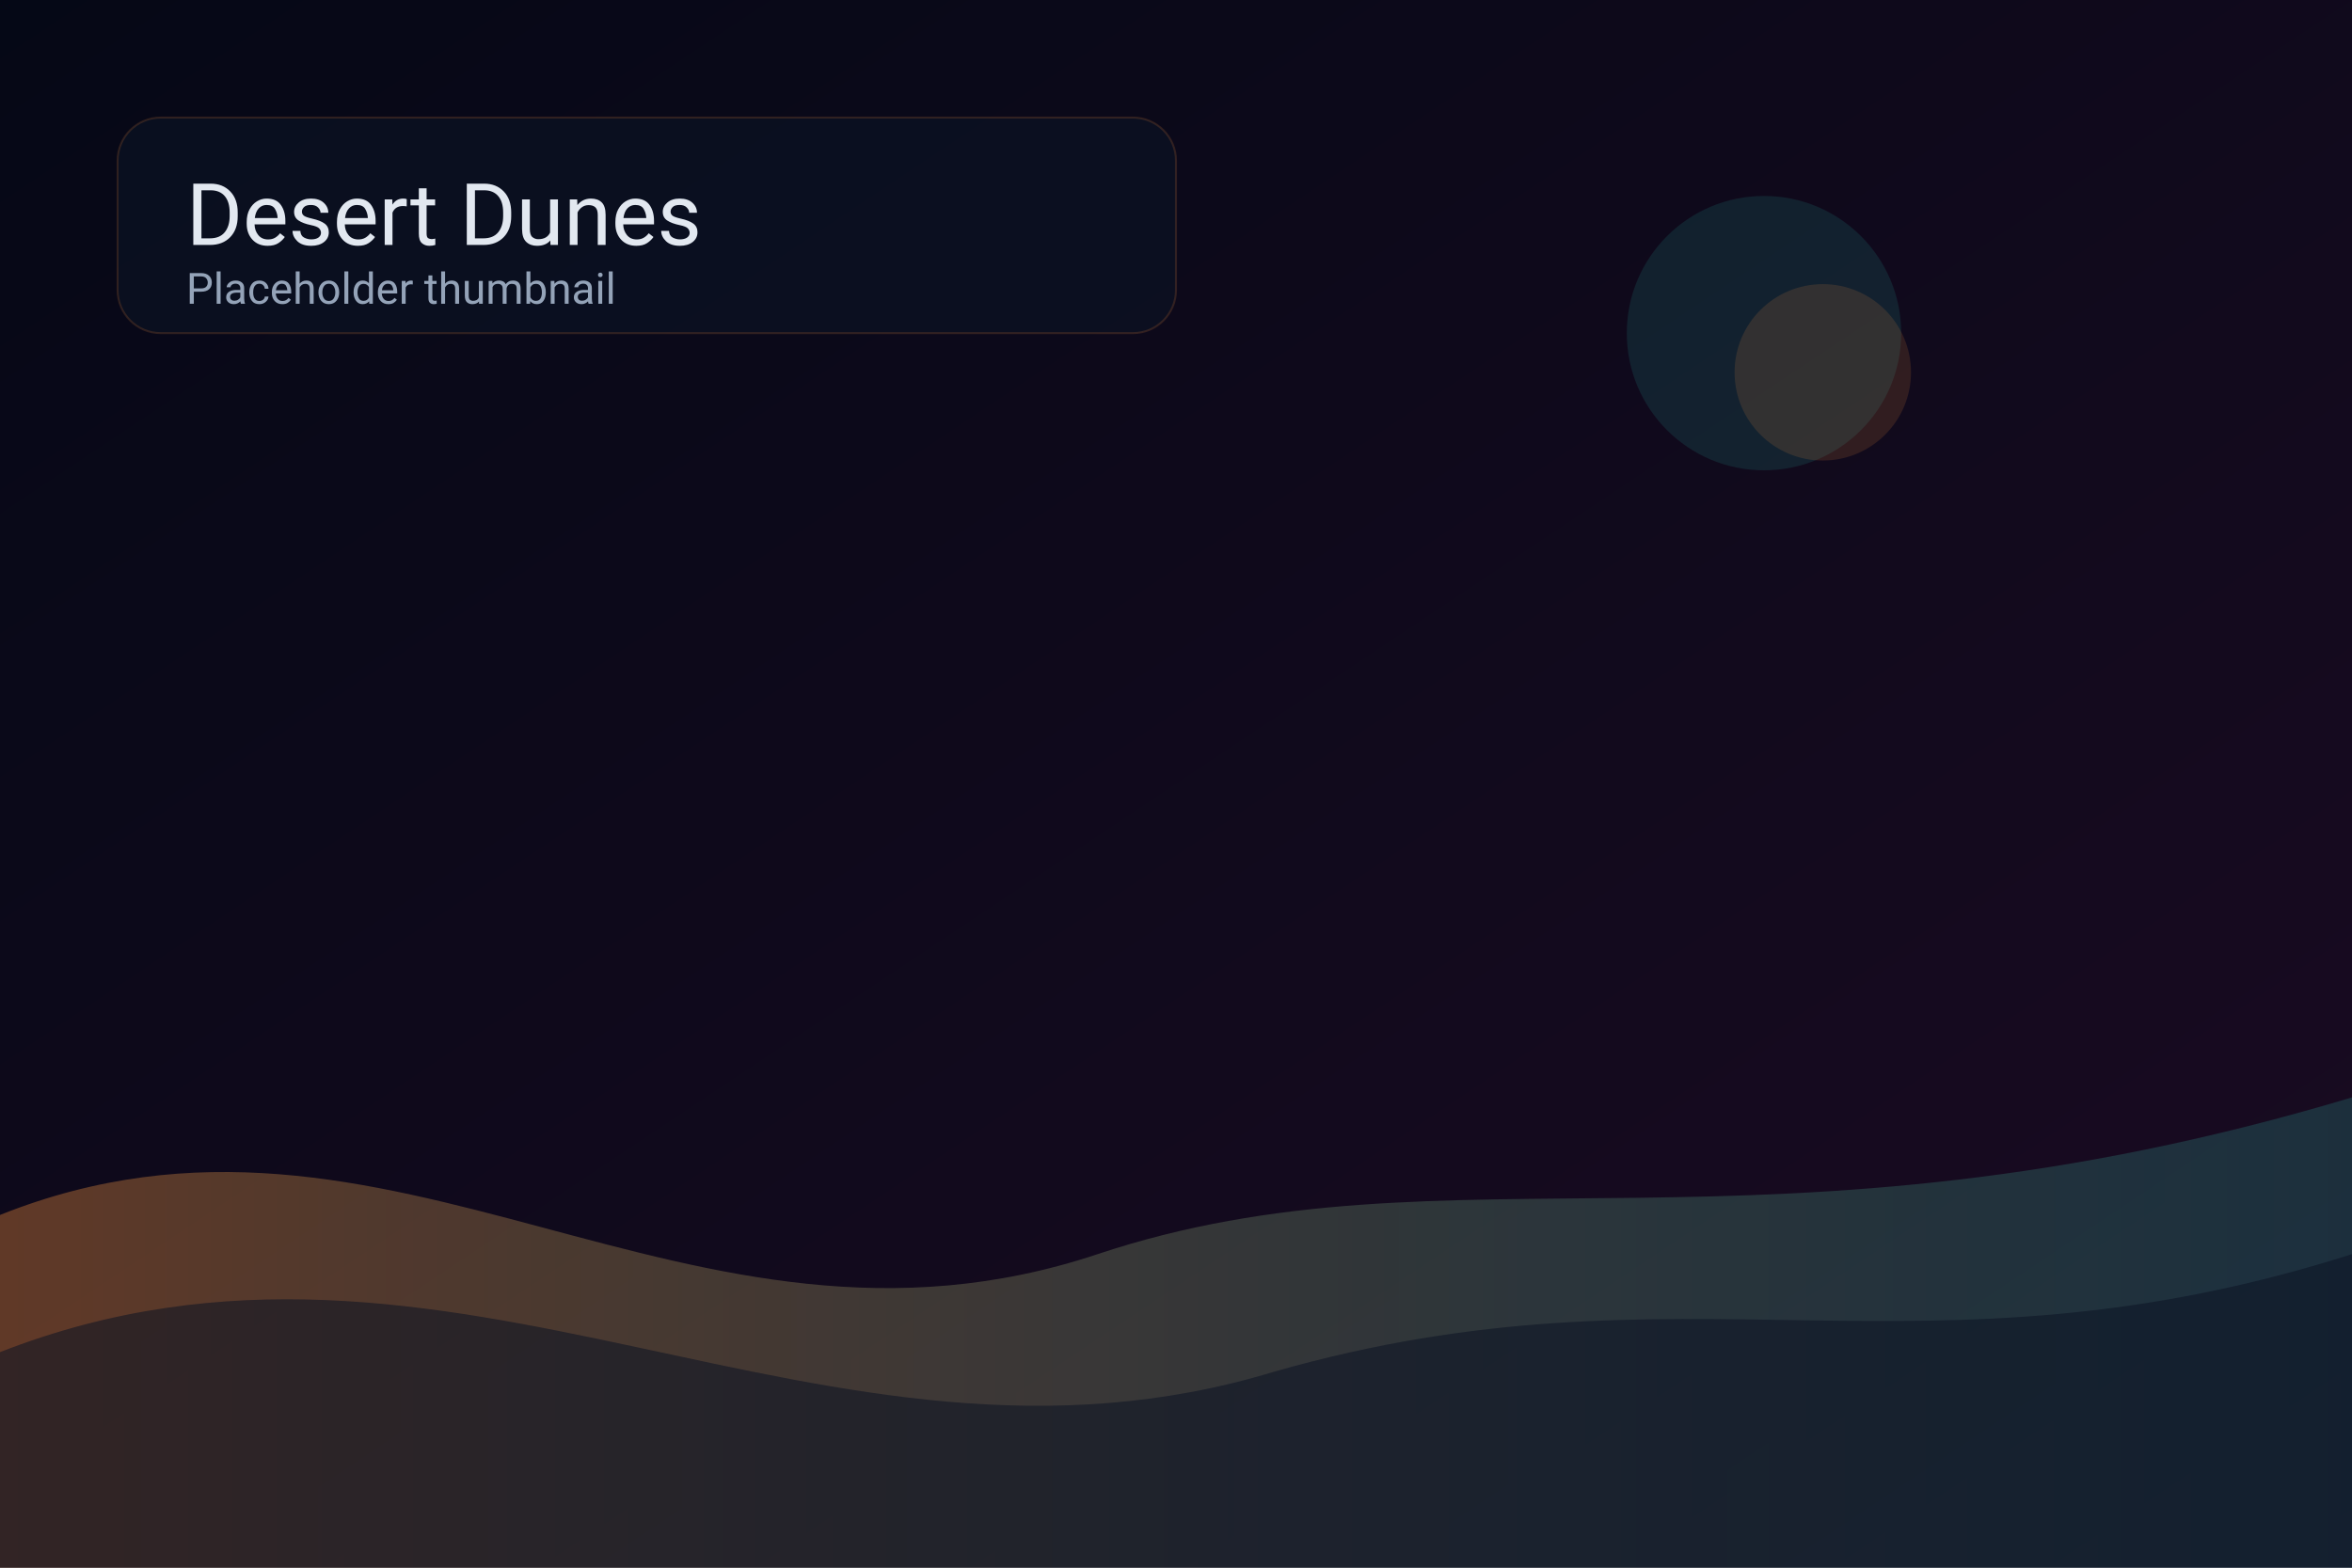
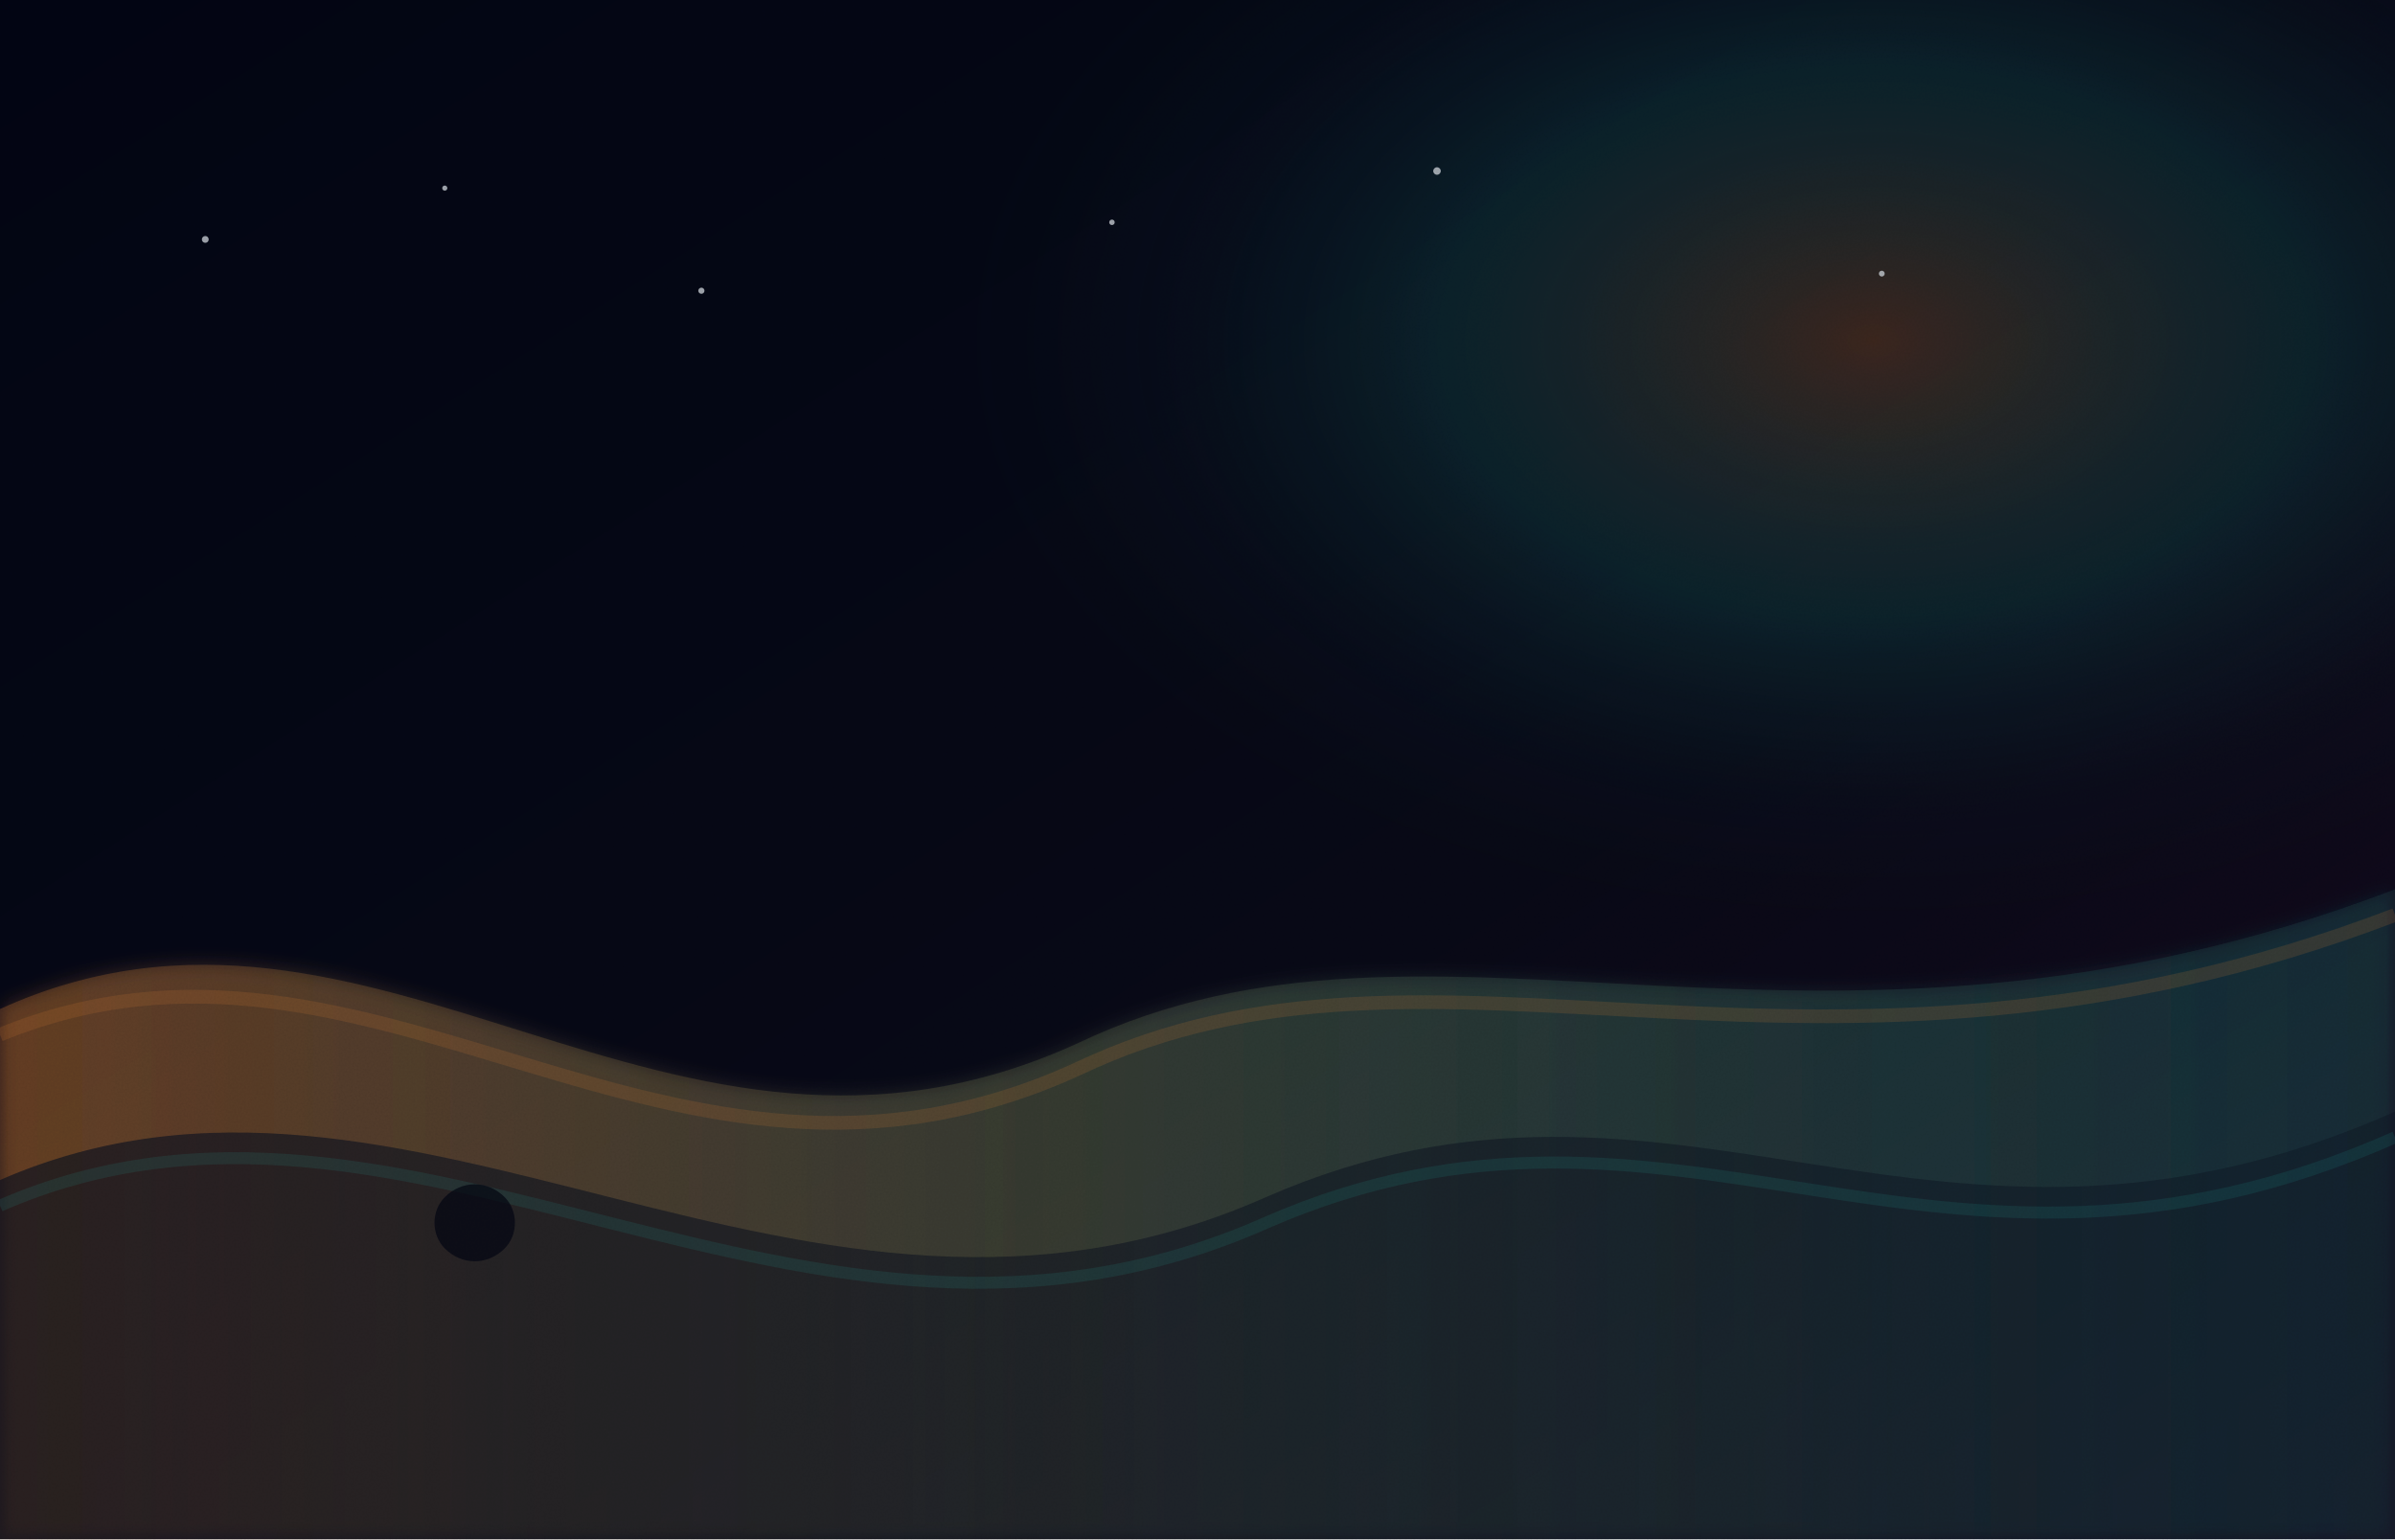
- <svg xmlns="http://www.w3.org/2000/svg" width="1200" height="800" viewBox="0 0 1200 800">
+ <svg xmlns="http://www.w3.org/2000/svg" width="1400" height="900" viewBox="0 0 1400 900">
  <defs>
-     <linearGradient id="bg" x1="0" y1="0" x2="1" y2="1">
-       <stop offset="0" stop-color="#050816" />
+     <linearGradient id="sky" x1="0" y1="0" x2="1" y2="1">
+       <stop offset="0" stop-color="#020617" />
+       <stop offset="0.6" stop-color="#090a1a" />
      <stop offset="1" stop-color="#1b0b22" />
    </linearGradient>
-     <linearGradient id="sand" x1="0" y1="0" x2="1" y2="0">
-       <stop offset="0" stop-color="#fb923c" stop-opacity="0.35" />
-       <stop offset="1" stop-color="#2dd4bf" stop-opacity="0.18" />
+     <radialGradient id="moonGlow" cx="78%" cy="22%" r="40%">
+       <stop offset="0" stop-color="#fb923c" stop-opacity="0.25" />
+       <stop offset="0.45" stop-color="#2dd4bf" stop-opacity="0.14" />
+       <stop offset="1" stop-color="#000" stop-opacity="0" />
+     </radialGradient>
+     <linearGradient id="dune1" x1="0" y1="0" x2="1" y2="0">
+       <stop offset="0" stop-color="#fb923c" stop-opacity="0.26" />
+       <stop offset="1" stop-color="#2dd4bf" stop-opacity="0.10" />
    </linearGradient>
+     <linearGradient id="dune2" x1="0" y1="0" x2="1" y2="0">
+       <stop offset="0" stop-color="#0b1223" stop-opacity="0.65" />
+       <stop offset="1" stop-color="#0b1223" stop-opacity="0.35" />
+     </linearGradient>
+     <filter id="grain" x="-10%" y="-10%" width="120%" height="120%">
+       <feTurbulence type="fractalNoise" baseFrequency="0.85" numOctaves="2" stitchTiles="stitch" />
+       <feColorMatrix type="matrix" values="         0 0 0 0 0         0 0 0 0 0         0 0 0 0 0         0 0 0 .20 0" />
+     </filter>
+     <filter id="soft" x="-20%" y="-20%" width="140%" height="140%">
+       <feGaussianBlur stdDeviation="5" result="b" />
+       <feMerge>
+         <feMergeNode in="b" />
+         <feMergeNode in="SourceGraphic" />
+       </feMerge>
+     </filter>
  </defs>
-   <rect width="1200" height="800" fill="url(#bg)" />
-   <path d="M0,620 C200,540 350,710 560,640 C740,580 900,650 1200,560 L1200,800 L0,800 Z" fill="url(#sand)" />
-   <path d="M0,690 C230,600 420,770 650,700 C860,640 980,710 1200,640 L1200,800 L0,800 Z" fill="#0b1223" opacity="0.55" />
-   <circle cx="900" cy="170" r="70" fill="#2dd4bf" opacity="0.12" />
-   <circle cx="930" cy="190" r="45" fill="#fb923c" opacity="0.14" />
-   <g>
-     <rect x="60" y="60" width="540" height="110" rx="22" fill="#0b1223" opacity="0.65" stroke="#fb923c" stroke-opacity="0.25" />
-     <text x="95" y="125" fill="#e2e8f0" font-size="44" font-family="system-ui, -apple-system, Segoe UI, Roboto">Desert Dunes</text>
-     <text x="95" y="155" fill="#94a3b8" font-size="22" font-family="system-ui, -apple-system, Segoe UI, Roboto">Placeholder thumbnail</text>
+   <rect width="1400" height="900" fill="url(#sky)" />
+   <rect width="1400" height="900" fill="url(#moonGlow)" />
+   <g fill="#e2e8f0" opacity="0.8">
+     <circle cx="120" cy="140" r="2" />
+     <circle cx="260" cy="110" r="1.5" />
+     <circle cx="410" cy="170" r="1.8" />
+     <circle cx="650" cy="130" r="1.6" />
+     <circle cx="840" cy="100" r="2.2" />
+     <circle cx="1100" cy="160" r="1.7" />
  </g>
+   <path d="M0,590 C220,490 390,720 630,610 C840,510 1060,650 1400,520 L1400,900 L0,900 Z" fill="url(#dune1)" filter="url(#soft)" />
+   <path d="M0,690 C240,585 470,820 740,700 C980,595 1130,770 1400,650 L1400,900 L0,900 Z" fill="url(#dune2)" />
+   <path d="M0,605 C220,515 390,735 630,625 C840,525 1060,665 1400,535" fill="none" stroke="#fb923c" stroke-opacity="0.16" stroke-width="8" />
+   <path d="M0,705 C240,600 470,835 740,715 C980,610 1130,785 1400,665" fill="none" stroke="#2dd4bf" stroke-opacity="0.12" stroke-width="7" />
+   <g opacity="0.75">
+     <path d="M260,700 c10,-10 25,-10 35,0 c8,8 8,22 0,30 c-10,10 -25,10 -35,0 c-8,-8 -8,-22 0,-30 z" fill="#050816" />
+     <path d="M285,695 l8,35 l-18,0 z" fill="#050816" />
+   </g>
+   <rect width="1400" height="900" filter="url(#grain)" opacity="0.35" />
+   <rect width="1400" height="900" fill="#000" opacity="0.12" />
</svg>
